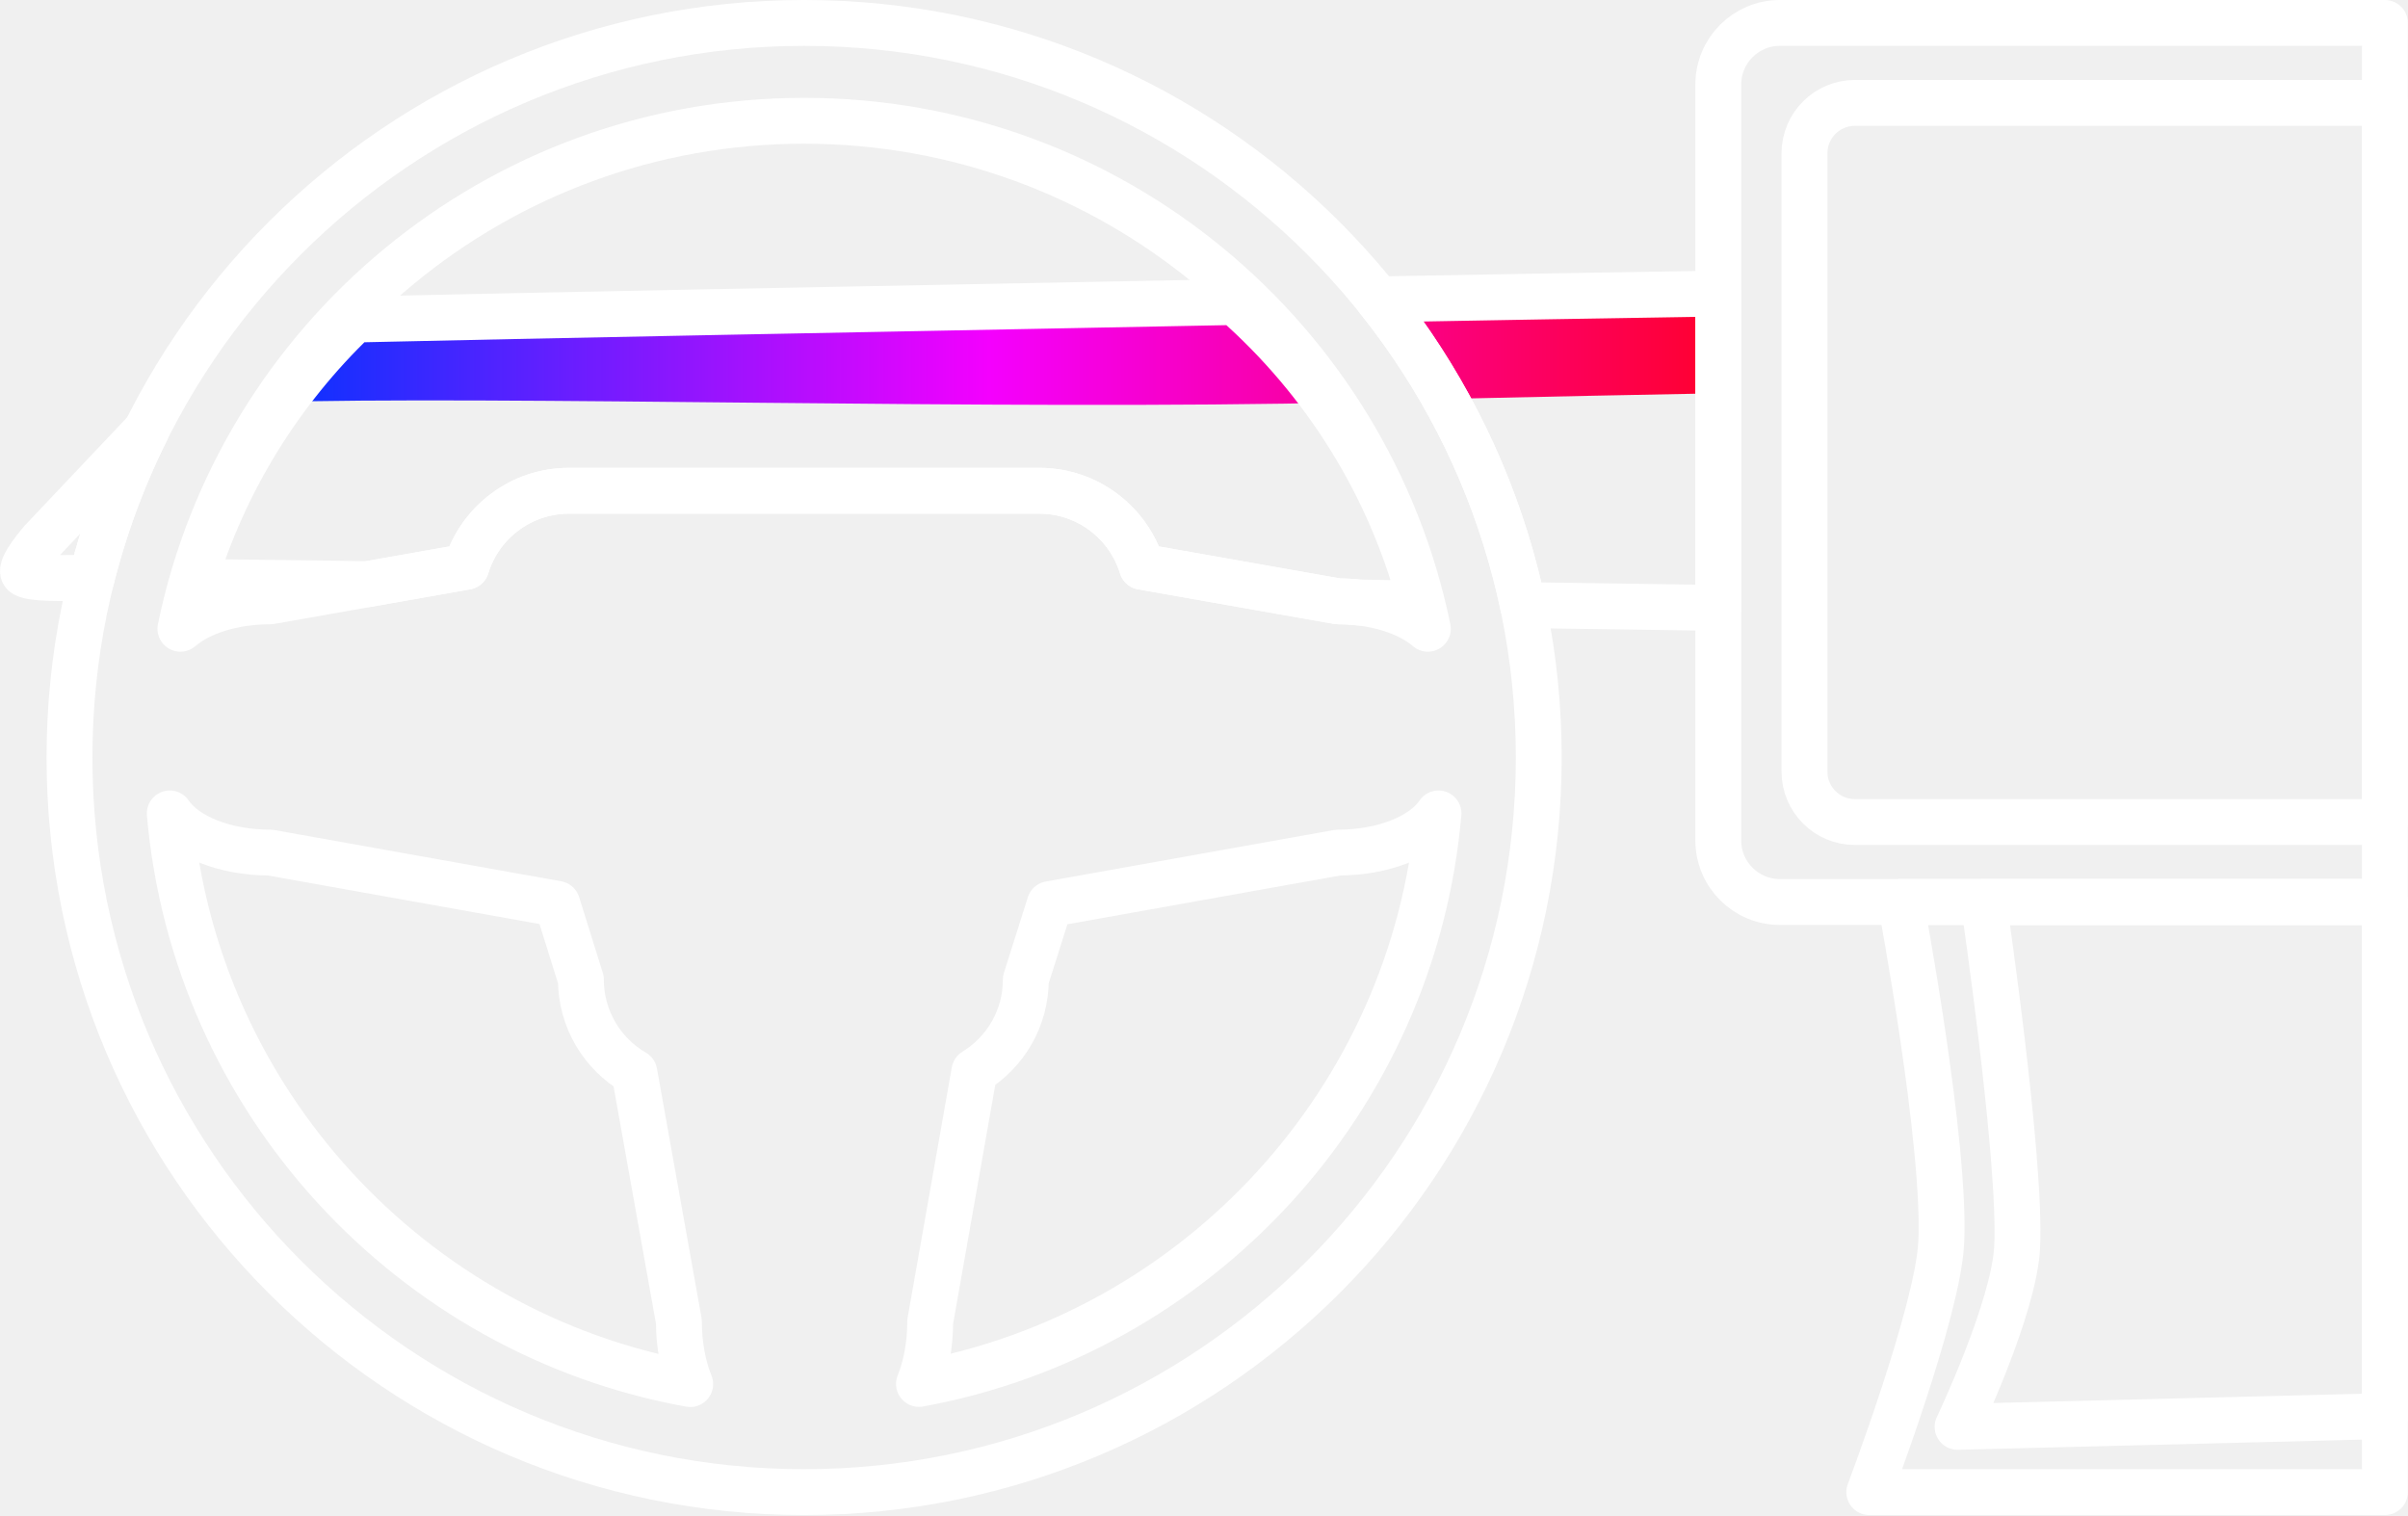
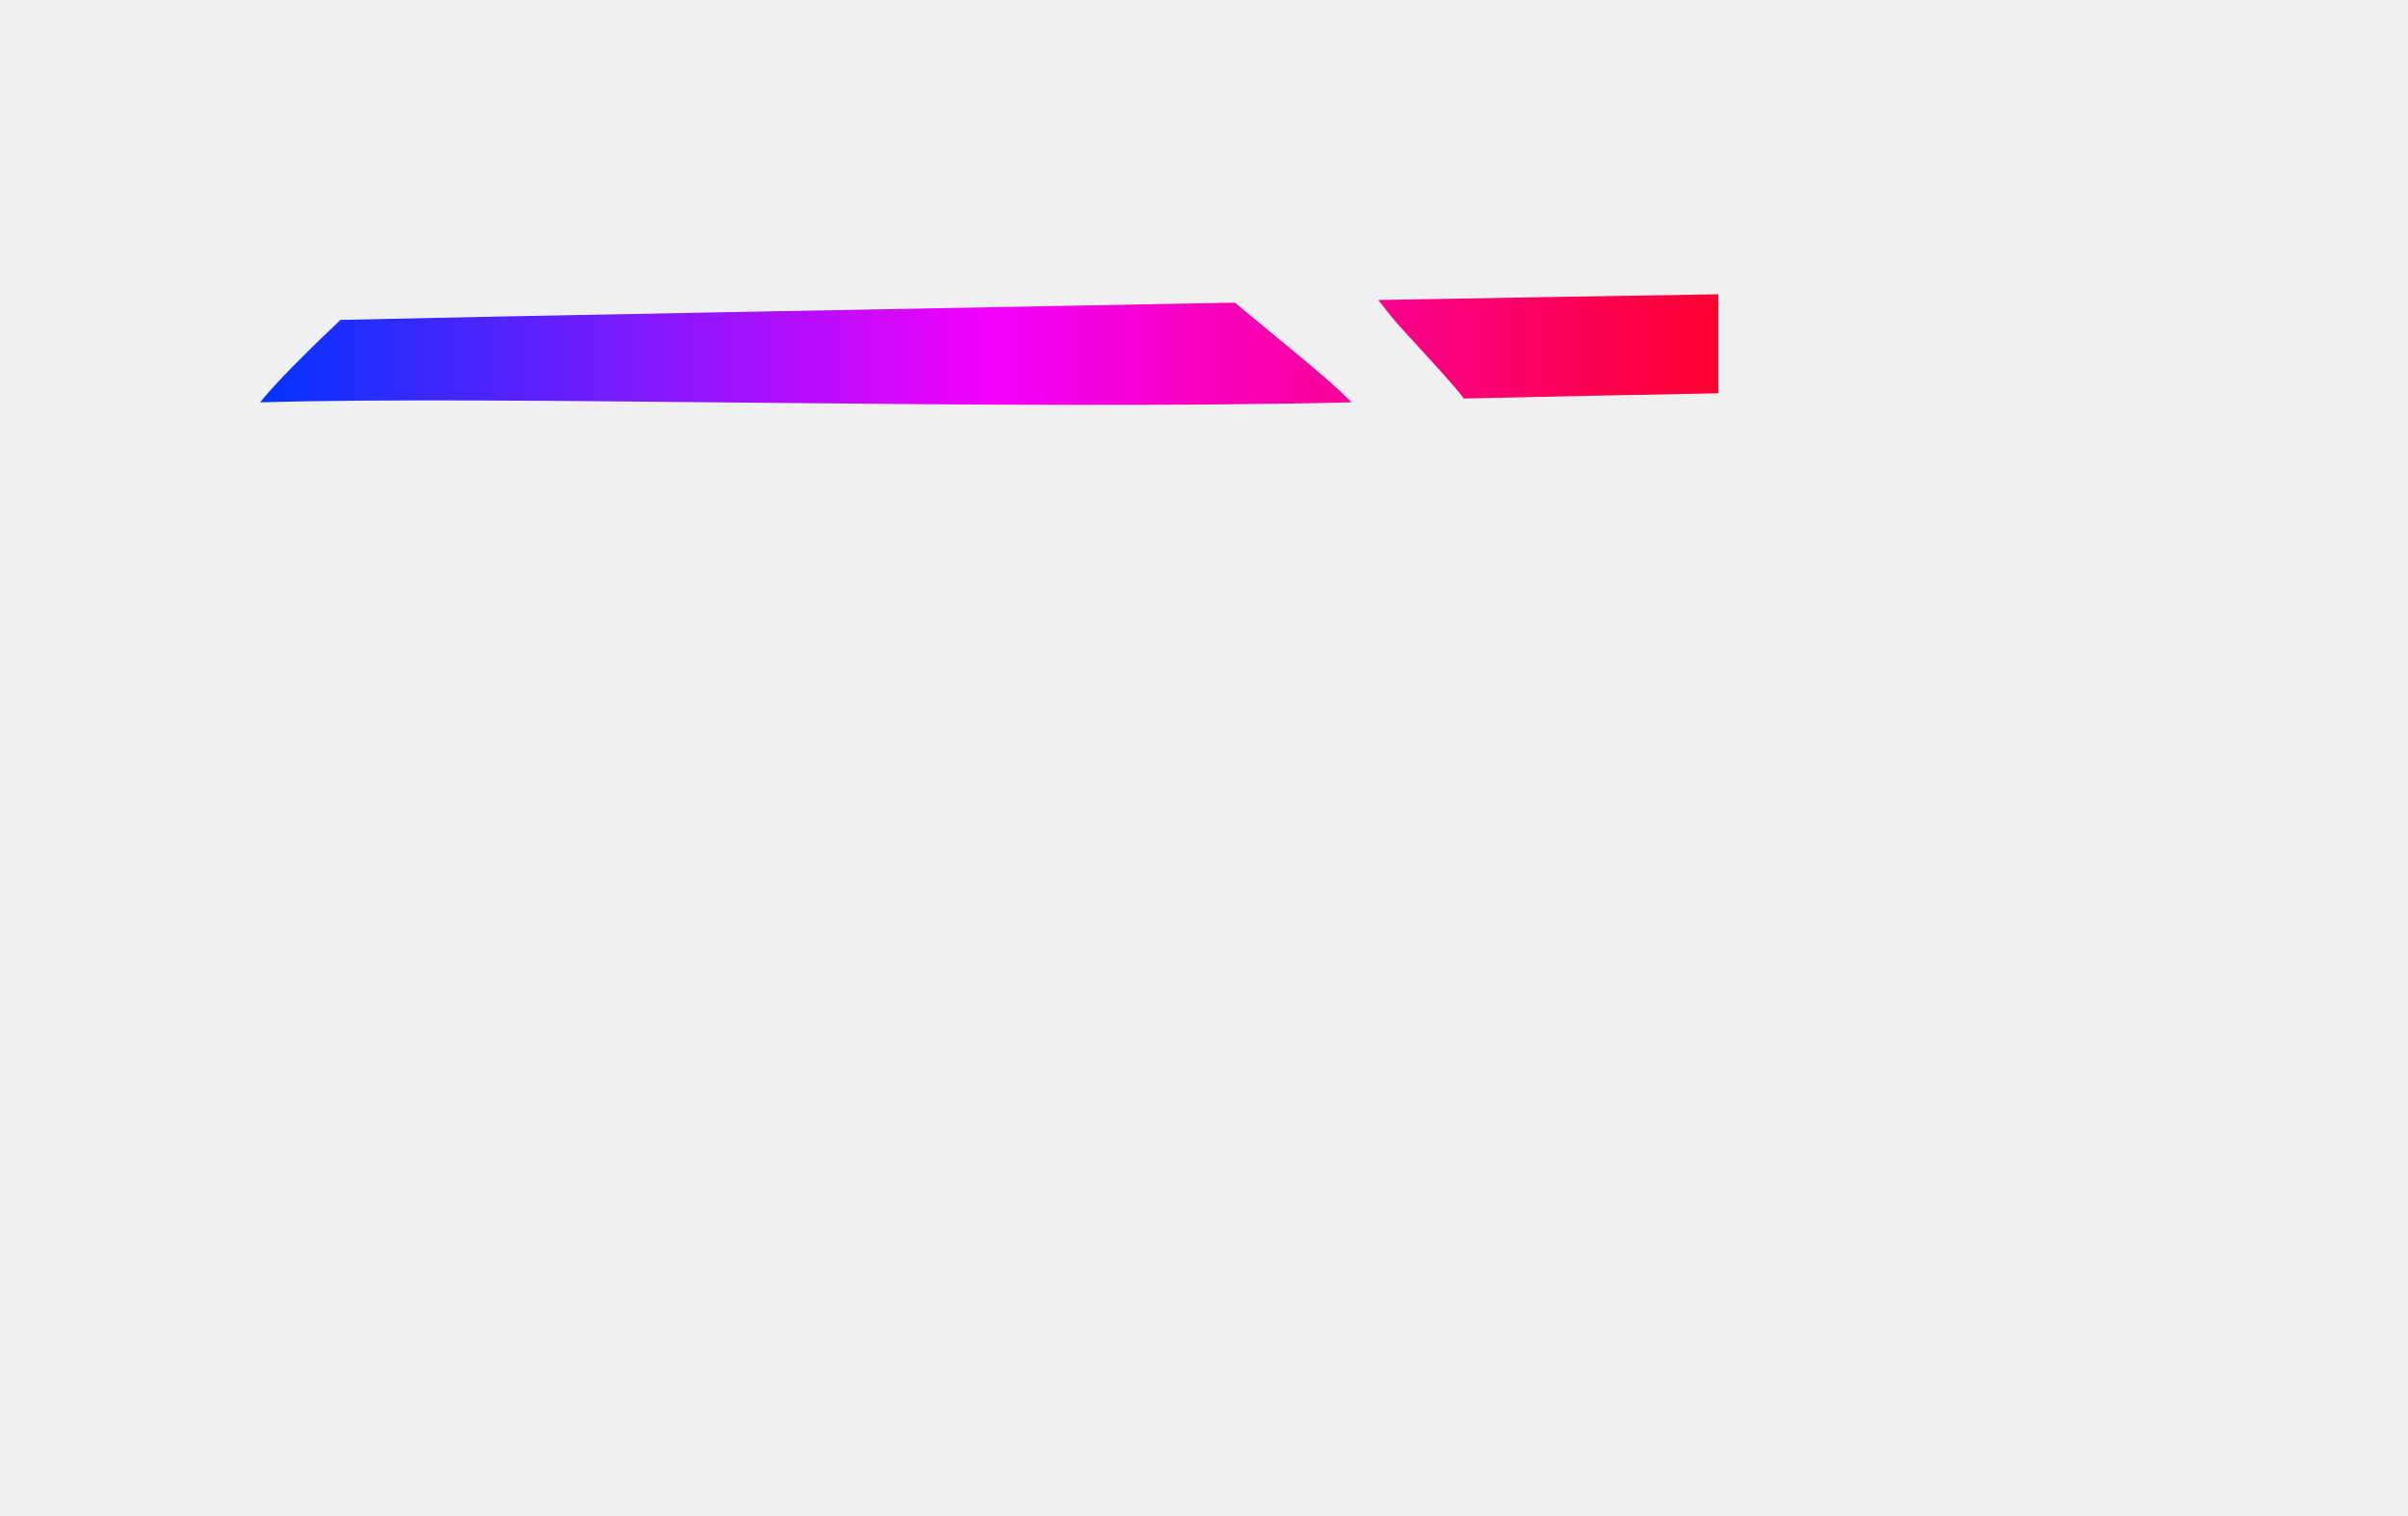
<svg xmlns="http://www.w3.org/2000/svg" width="100%" height="100%" viewBox="0 0 1575 991" version="1.1" xml:space="preserve" style="fill-rule:evenodd;clip-rule:evenodd;stroke-linecap:round;stroke-linejoin:round;stroke-miterlimit:1.5;">
  <path d="M170.118,263.192C181.952,248.222 208.866,222.343 222.743,209.226C331.789,206.724 582.606,202.221 807.739,197.966C820.937,209.426 872.358,250.111 883.918,263.192C652.095,268.653 326.899,258.466 170.118,263.192ZM1123.89,257.241C1059.59,258.447 1022.99,259.212 957.401,260.677C951.318,251.508 915.917,214.78 909.217,206.062L909.192,206.03C908.638,205.308 908.082,204.589 907.524,203.872L906.248,202.238L904.704,200.282L903.598,198.893L902.125,197.059L901.457,196.235C975.05,194.907 1050,193.636 1123.89,192.495L1123.89,257.241Z" style="fill:url(#_LinearC1);" />
-   <path d="M1559.89,15L1164.14,15C1141.93,15 1123.89,33.035 1123.89,55.25L1123.89,549.75C1123.89,571.965 1141.93,590 1164.14,590L1559.89,590L1559.89,15Z" style="fill:none;stroke:white;stroke-width:30px;" />
-   <path d="M901.457,195.82C975.05,194.473 1050,193.183 1123.89,192.026L1123.89,397.635C1081.65,397.056 1038.93,396.437 996.076,395.786L995.746,394.237L995.422,392.741C995.225,391.84 995.026,390.94 994.826,390.048L994.453,388.401C994.244,387.485 994.033,386.569 993.817,385.649L993.446,384.074C993.223,383.137 992.997,382.201 992.768,381.262L992.398,379.76C992.045,378.334 991.686,376.911 991.32,375.489L991.312,375.46C975.256,313.118 946.986,255.655 909.217,205.791L909.192,205.758C908.638,205.027 908.082,204.297 907.524,203.569L906.248,201.911L904.704,199.927L903.598,198.518L902.125,196.657L901.457,195.82ZM240.405,382.099C212.898,381.535 149.141,381.012 126.757,380.542C146.749,314.443 183.529,255.603 232.118,209.002C341.164,206.463 582.606,201.895 807.739,197.577C866.086,248.984 909.238,317.263 929.537,394.755C916.011,394.541 902.495,394.324 888.985,394.106C884.526,393.603 879.916,393.34 875.199,393.34L746.908,370.699C738.132,341.945 711.37,321 679.754,321L372.154,321C340.539,321 313.777,341.945 305,370.699L240.405,382.099ZM95.43,282.027C81.742,309.551 70.617,338.574 62.37,368.78L61.897,370.525L61.343,372.601L60.966,374.037L60.593,375.475L60.224,376.915L59.878,378.287C51.31,378.1 46.807,378 46.807,378C46.807,378 18.695,379.036 15.454,375C12.214,370.964 27.365,353.785 27.365,353.785L95.625,281.636L95.43,282.027Z" style="fill:none;stroke:white;stroke-width:30px;" />
-   <path d="M525.954,15C791.15,15 1006.45,230.305 1006.45,495.5C1006.45,760.695 791.15,976 525.954,976C260.759,976 45.454,760.695 45.454,495.5C45.454,230.305 260.759,15 525.954,15ZM111.041,532.064C121.08,547.026 146.71,557.677 176.71,557.677L364.466,591.236L379.954,640.8C379.954,666.705 394.016,689.351 414.921,701.518L444.068,864.591C444.068,879.778 446.798,893.846 451.436,905.34C268.786,872.295 127.417,719.969 111.041,532.064ZM940.868,532.064C924.52,719.742 783.455,871.942 601.082,905.229C605.692,893.76 608.405,879.732 608.405,864.591L637.325,700.72C657.488,688.381 670.954,666.15 670.954,640.8L686.594,591.388L875.199,557.677C905.199,557.677 930.829,547.026 940.868,532.064ZM933.915,411.259C921.363,400.469 899.744,393.34 875.199,393.34L746.908,370.699C738.132,341.945 711.37,321 679.754,321L372.154,321C340.539,321 313.777,341.945 305,370.699L176.71,393.34C152.165,393.34 130.546,400.469 117.994,411.259C156.979,221.723 324.931,79 525.954,79C726.978,79 894.93,221.723 933.915,411.259Z" style="fill:none;stroke:white;stroke-width:30px;" />
-   <path d="M1559.89,590L1559.89,926.288L1280.39,933.306C1280.39,933.306 1317.39,855.649 1319.36,815.752C1322.2,758.534 1297.39,590 1297.39,590L1559.89,590Z" style="fill:none;stroke:white;stroke-width:30px;" />
-   <path d="M1559.89,590L1559.89,976L1222.63,976C1222.63,976 1267.27,858.274 1269.66,813.414C1273.08,749.081 1243.15,590 1243.15,590L1559.89,590Z" style="fill:none;stroke:white;stroke-width:30px;" />
-   <path d="M1559.89,67.314L1213.18,67.314C1195.01,67.314 1180.26,82.068 1180.26,100.24L1180.26,504.76C1180.26,522.932 1195.01,537.686 1213.18,537.686L1559.89,537.686L1559.89,67.314Z" style="fill:none;stroke:white;stroke-width:30px;" />
+   <path d="M1559.89,15L1164.14,15C1141.93,15 1123.89,33.035 1123.89,55.25L1123.89,549.75C1123.89,571.965 1141.93,590 1164.14,590L1559.89,590L1559.89,15Z" style="fill:none;stroke:current-color;stroke-width:30px;" />
+   <path d="M901.457,195.82C975.05,194.473 1050,193.183 1123.89,192.026L1123.89,397.635C1081.65,397.056 1038.93,396.437 996.076,395.786L995.746,394.237L995.422,392.741C995.225,391.84 995.026,390.94 994.826,390.048L994.453,388.401C994.244,387.485 994.033,386.569 993.817,385.649L993.446,384.074C993.223,383.137 992.997,382.201 992.768,381.262L992.398,379.76C992.045,378.334 991.686,376.911 991.32,375.489L991.312,375.46C975.256,313.118 946.986,255.655 909.217,205.791L909.192,205.758C908.638,205.027 908.082,204.297 907.524,203.569L906.248,201.911L904.704,199.927L903.598,198.518L902.125,196.657L901.457,195.82ZM240.405,382.099C212.898,381.535 149.141,381.012 126.757,380.542C146.749,314.443 183.529,255.603 232.118,209.002C341.164,206.463 582.606,201.895 807.739,197.577C866.086,248.984 909.238,317.263 929.537,394.755C916.011,394.541 902.495,394.324 888.985,394.106C884.526,393.603 879.916,393.34 875.199,393.34L746.908,370.699C738.132,341.945 711.37,321 679.754,321L372.154,321C340.539,321 313.777,341.945 305,370.699L240.405,382.099ZM95.43,282.027C81.742,309.551 70.617,338.574 62.37,368.78L61.897,370.525L61.343,372.601L60.966,374.037L60.593,375.475L60.224,376.915L59.878,378.287C51.31,378.1 46.807,378 46.807,378C46.807,378 18.695,379.036 15.454,375C12.214,370.964 27.365,353.785 27.365,353.785L95.625,281.636L95.43,282.027Z" style="fill:none;stroke:current-color;stroke-width:30px;" />
+   <path d="M525.954,15C791.15,15 1006.45,230.305 1006.45,495.5C1006.45,760.695 791.15,976 525.954,976C260.759,976 45.454,760.695 45.454,495.5C45.454,230.305 260.759,15 525.954,15ZM111.041,532.064C121.08,547.026 146.71,557.677 176.71,557.677L364.466,591.236L379.954,640.8C379.954,666.705 394.016,689.351 414.921,701.518L444.068,864.591C444.068,879.778 446.798,893.846 451.436,905.34C268.786,872.295 127.417,719.969 111.041,532.064ZM940.868,532.064C924.52,719.742 783.455,871.942 601.082,905.229C605.692,893.76 608.405,879.732 608.405,864.591L637.325,700.72C657.488,688.381 670.954,666.15 670.954,640.8L686.594,591.388L875.199,557.677C905.199,557.677 930.829,547.026 940.868,532.064ZM933.915,411.259C921.363,400.469 899.744,393.34 875.199,393.34L746.908,370.699C738.132,341.945 711.37,321 679.754,321L372.154,321C340.539,321 313.777,341.945 305,370.699L176.71,393.34C152.165,393.34 130.546,400.469 117.994,411.259C156.979,221.723 324.931,79 525.954,79C726.978,79 894.93,221.723 933.915,411.259Z" style="fill:none;stroke:current-color;stroke-width:30px;" />
+   <path d="M1559.89,590L1559.89,926.288L1280.39,933.306C1280.39,933.306 1317.39,855.649 1319.36,815.752C1322.2,758.534 1297.39,590 1297.39,590L1559.89,590Z" style="fill:none;stroke:current-color;stroke-width:30px;" />
+   <path d="M1559.89,590L1559.89,976L1222.63,976C1222.63,976 1267.27,858.274 1269.66,813.414C1273.08,749.081 1243.15,590 1243.15,590L1559.89,590Z" style="fill:none;stroke:current-color;stroke-width:30px;" />
+   <path d="M1559.89,67.314L1213.18,67.314C1195.01,67.314 1180.26,82.068 1180.26,100.24L1180.26,504.76C1180.26,522.932 1195.01,537.686 1213.18,537.686L1559.89,537.686L1559.89,67.314Z" style="fill:none;stroke:current-color;stroke-width:30px;" />
  <defs>
    <linearGradient id="_LinearC1">
      <stop offset="0%" stop-color="rgb(0,52,255)" stop-opacity="1">
        <animate attributeName="stop-color" values="rgb(0,52,255);rgb(244,0,254);rgb(255,0,45);rgb(227,204,33);rgb(66,214,85);rgb(107,201,189);rgb(0,234,255);rgb(0,52,255)" dur="3s" repeatCount="indefinite" />
      </stop>
      <stop offset="50%" stop-color="rgb(244,0,254)" stop-opacity="1">
        <animate attributeName="stop-color" values="rgb(244,0,254);rgb(255,0,45);rgb(227,204,33);rgb(66,214,85);rgb(107,201,189);rgb(0,234,255);rgb(0,52,255);rgb(244,0,254)" dur="3s" repeatCount="indefinite" />
      </stop>
      <stop offset="100%" stop-color="rgb(255,0,45)" stop-opacity="1">
        <animate attributeName="stop-color" values="rgb(255,0,45);rgb(227,204,33);rgb(66,214,85);rgb(107,201,189);rgb(0,234,255);rgb(0,52,255);rgb(244,0,254);rgb(255,0,45)" dur="3s" repeatCount="indefinite" />
      </stop>
    </linearGradient>
  </defs>
</svg>
